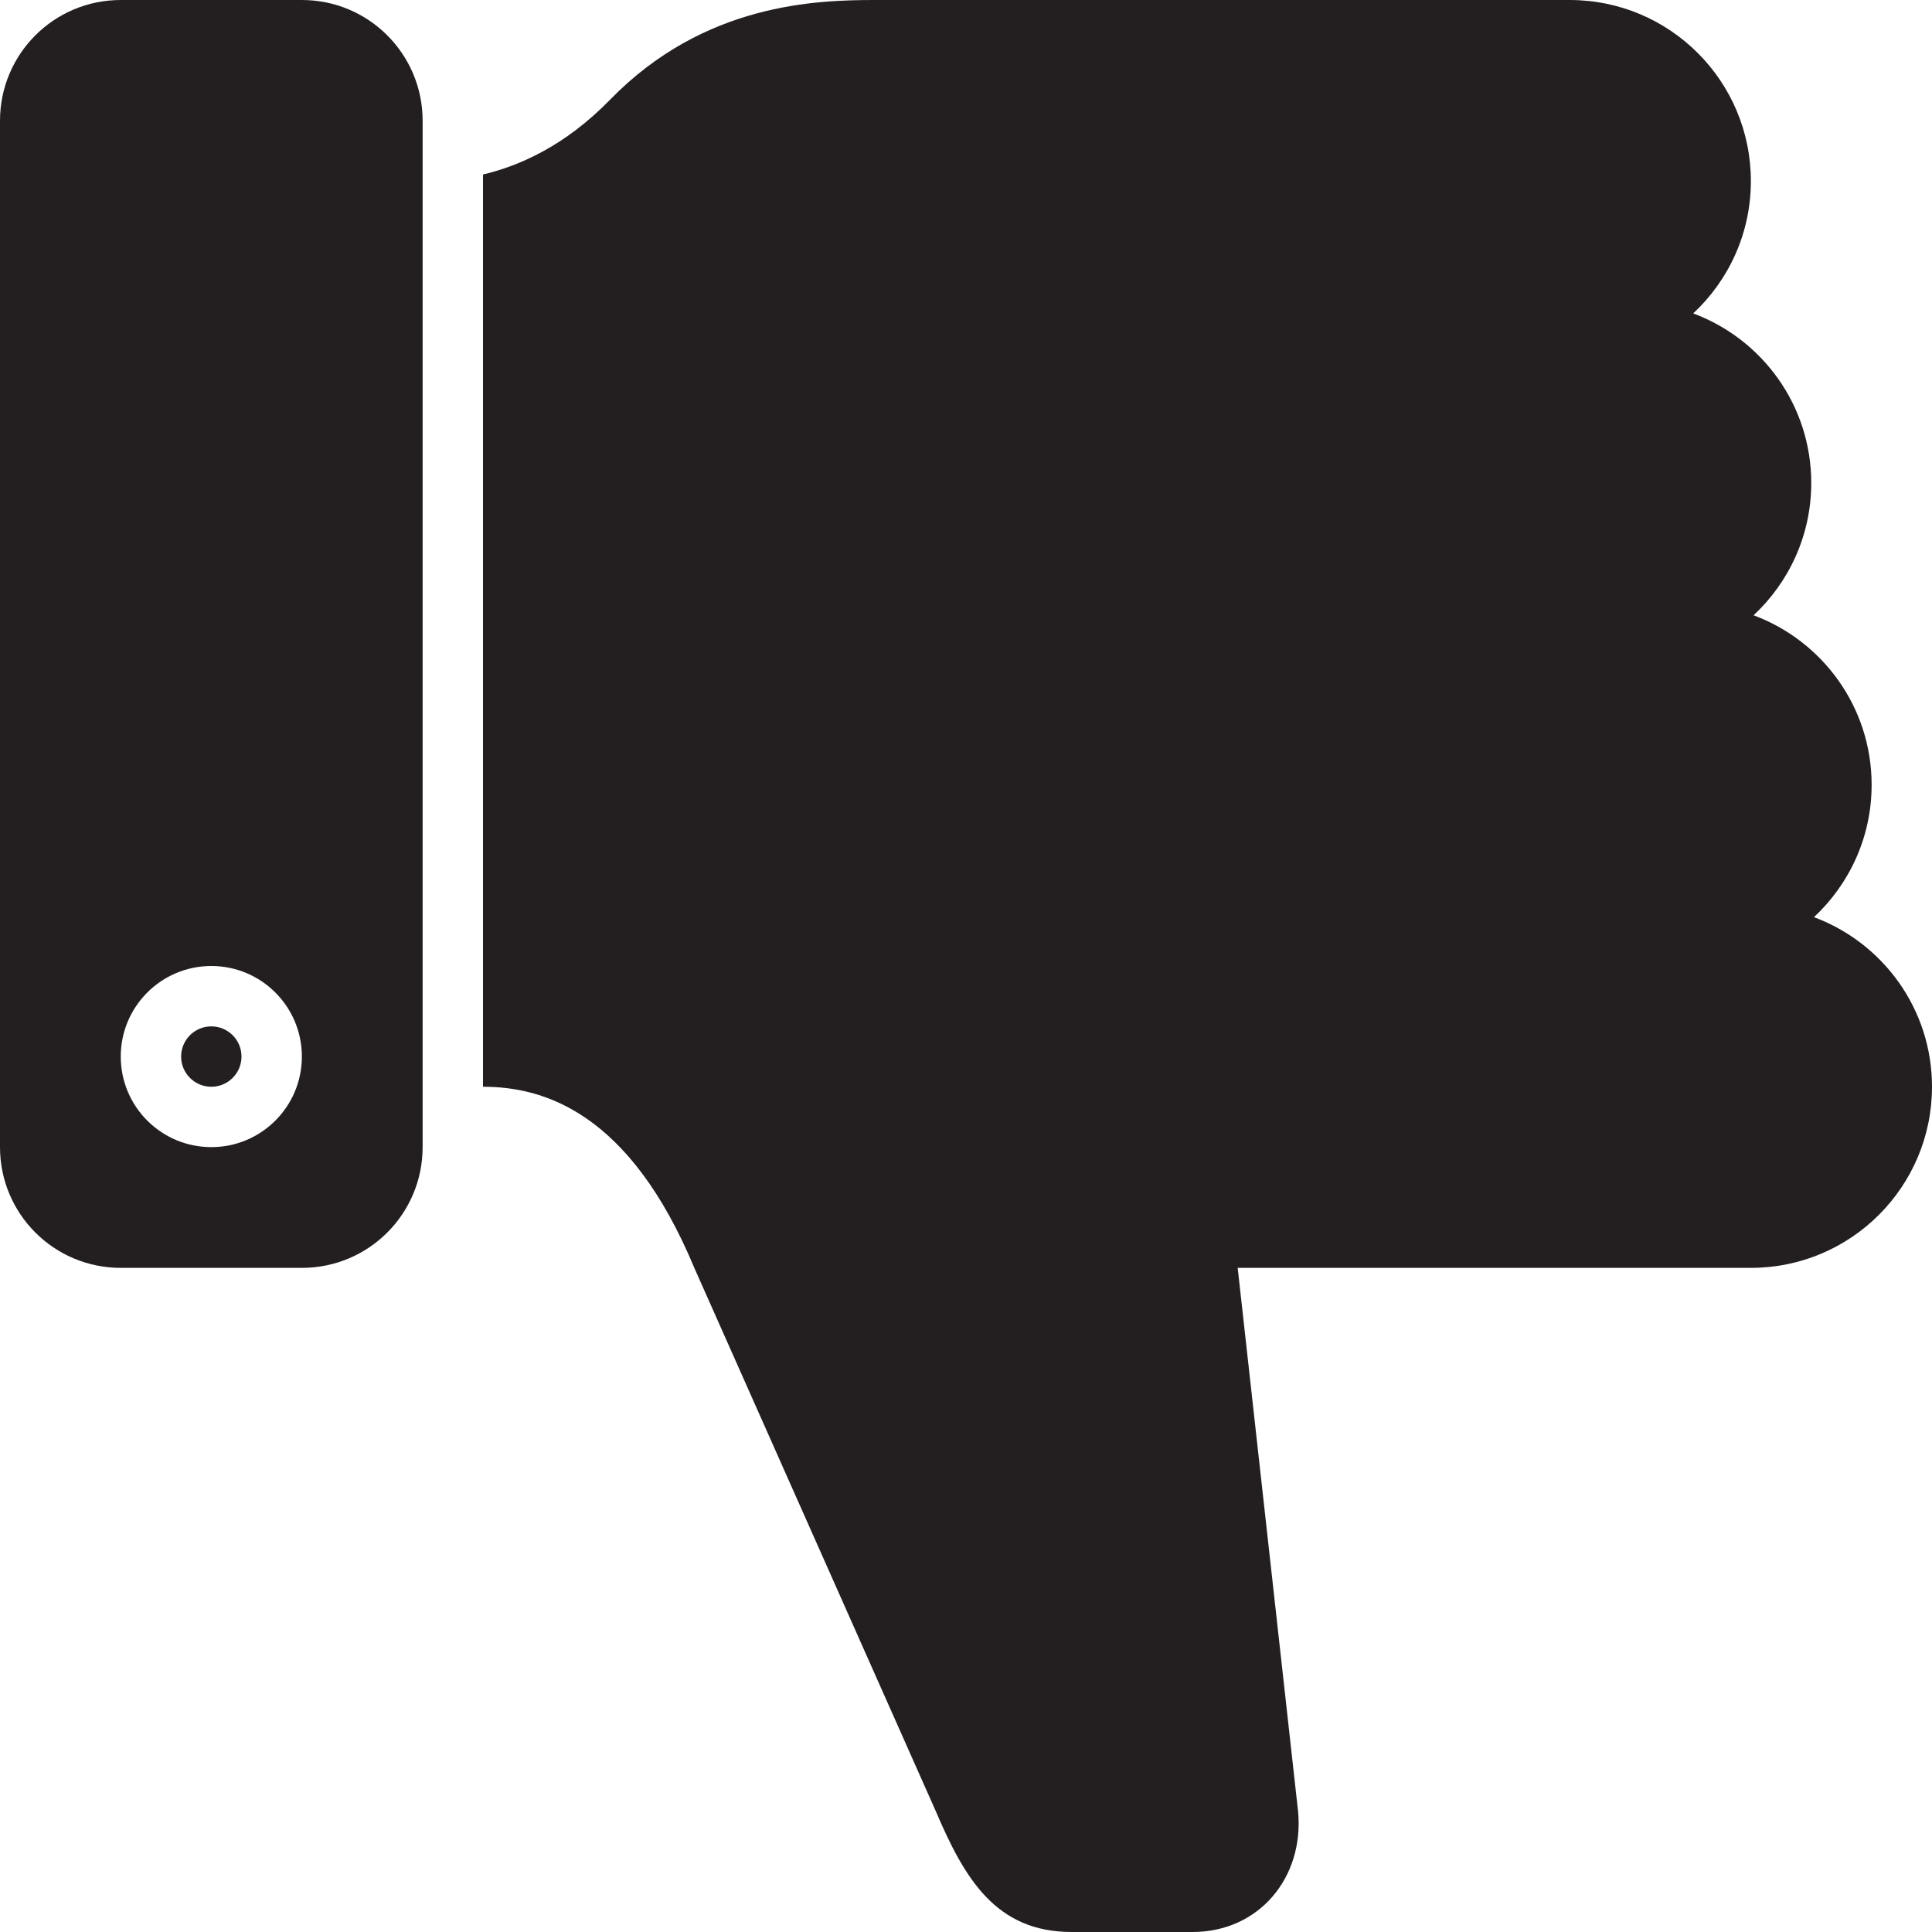
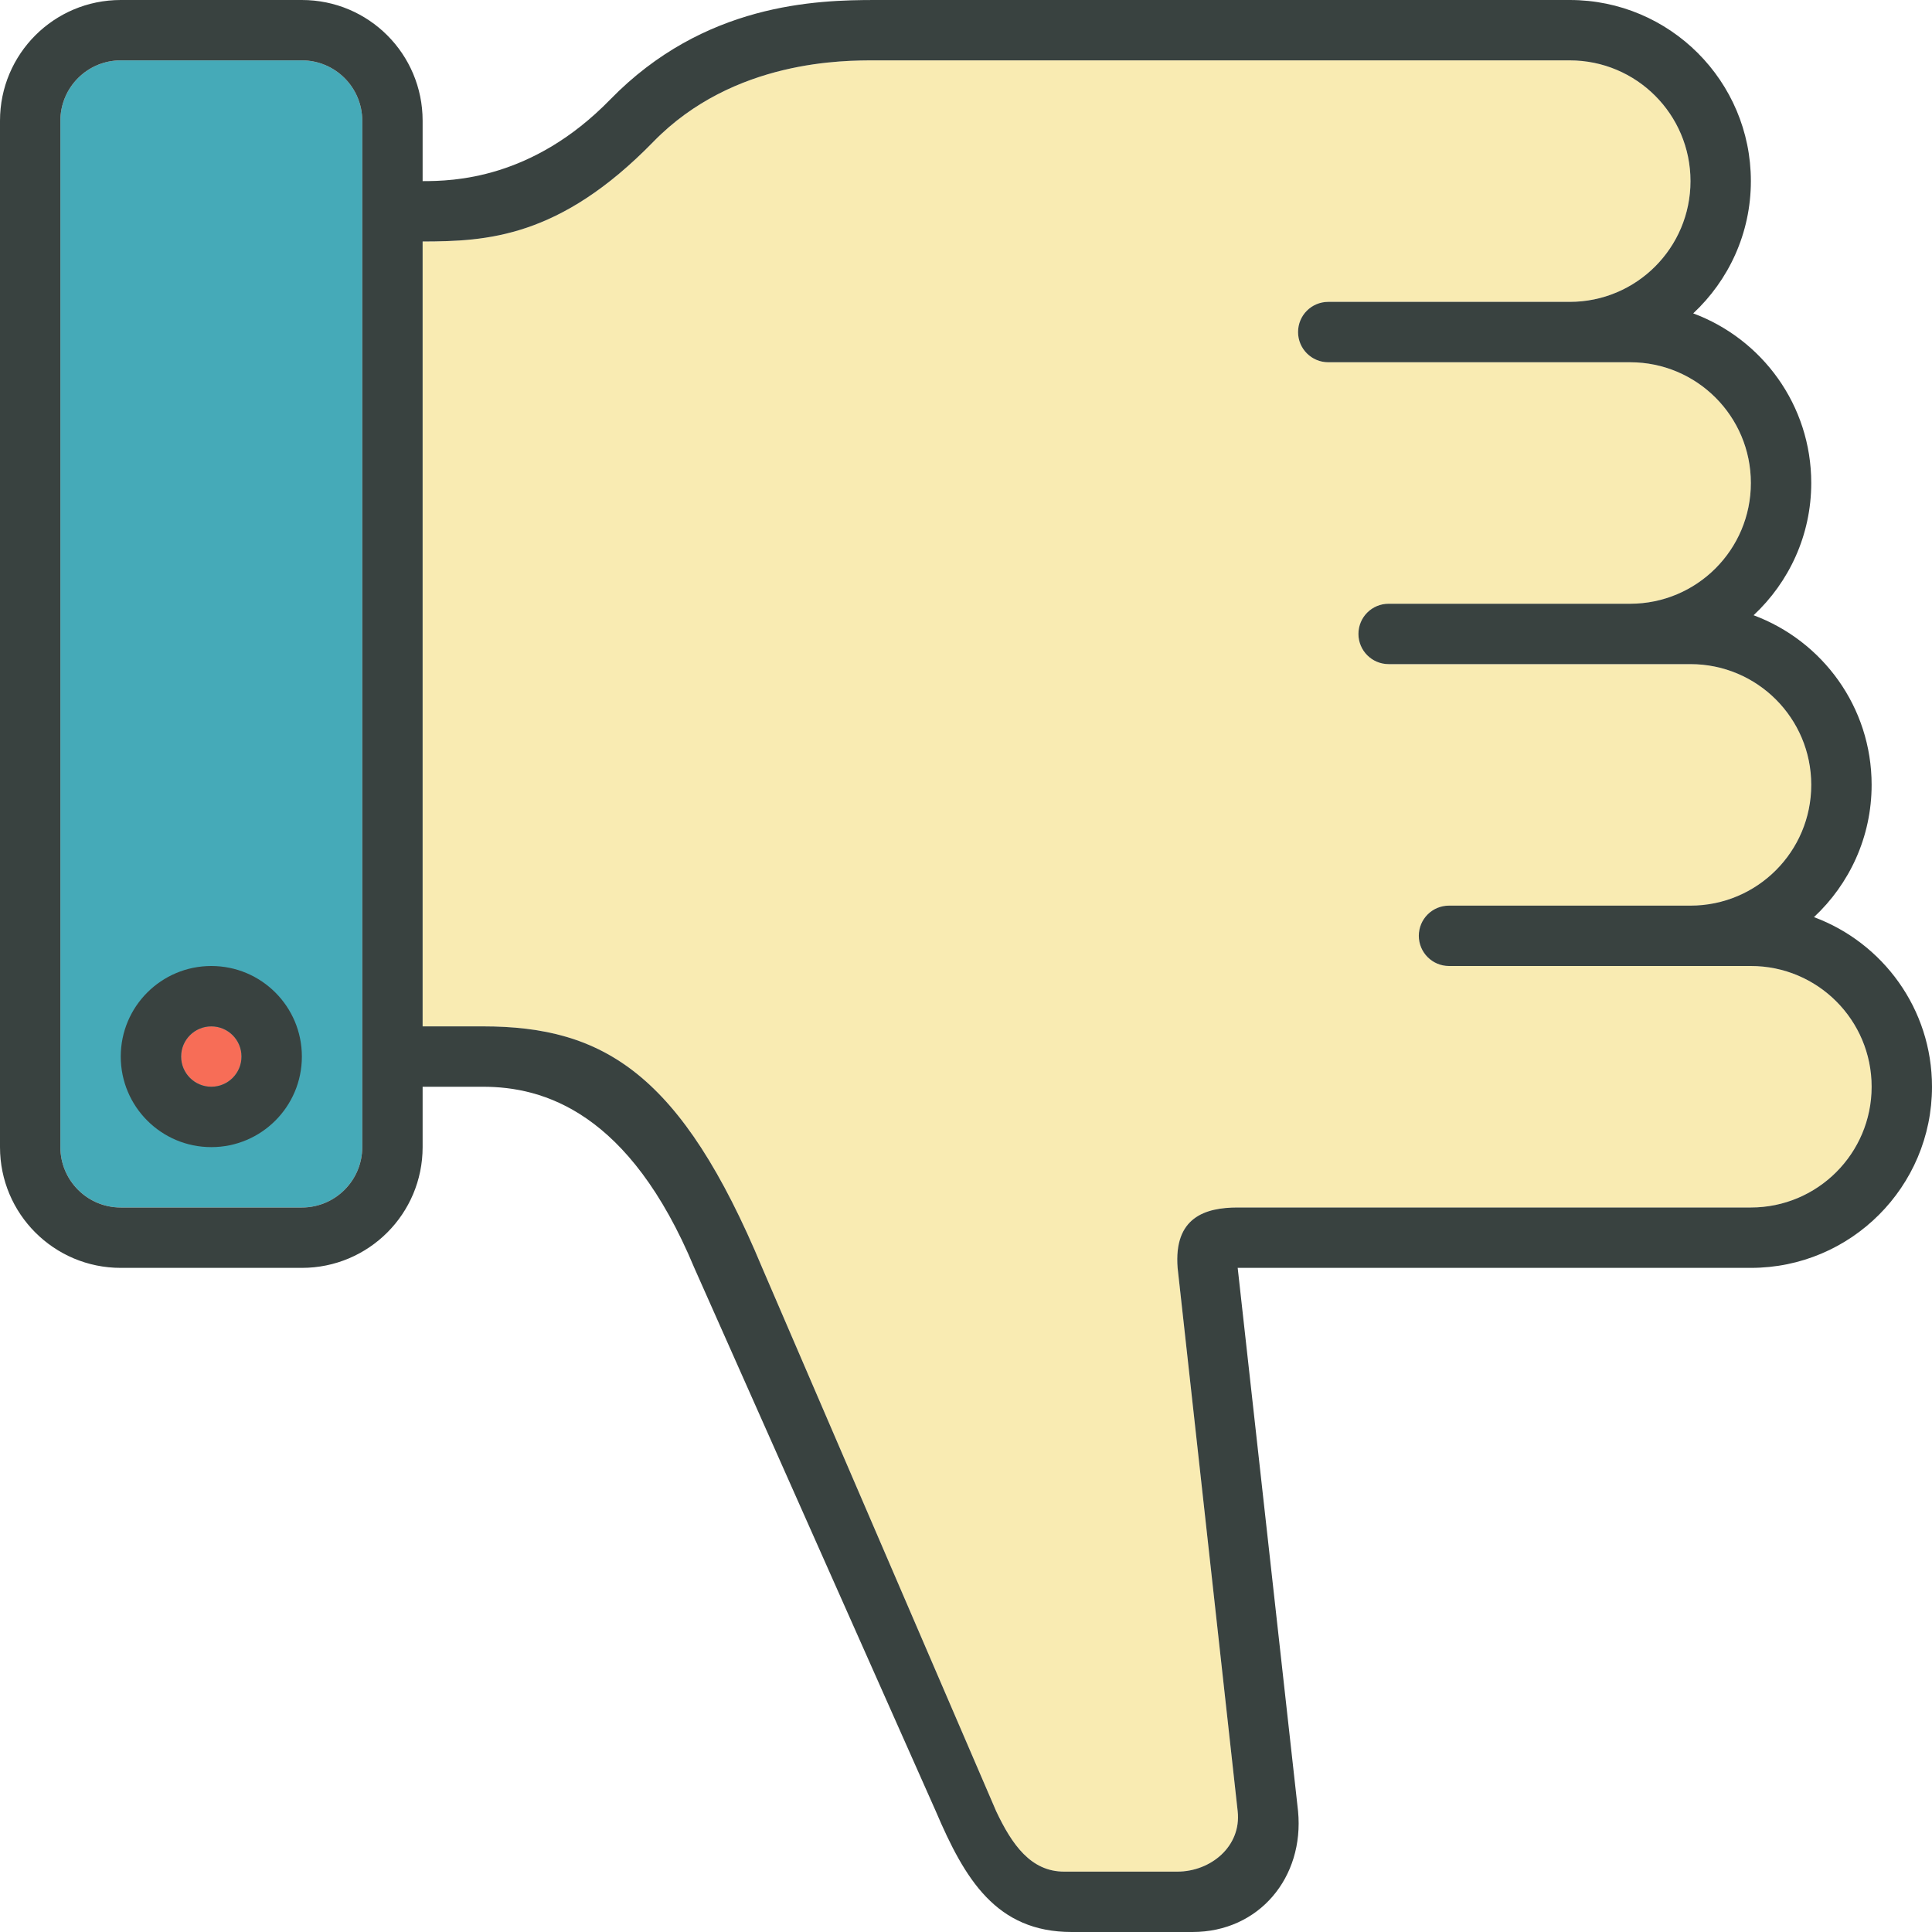
<svg xmlns="http://www.w3.org/2000/svg" version="1.0" id="Layer_1" width="800px" height="800px" viewBox="0 0 64 64" enable-background="new 0 0 64 64" xml:space="preserve">
  <g>
-     <circle fill="#231F20" cx="7" cy="35" r="1" />
+     <path fill="#45AAB8" d="M12,4c0-1.105-0.896-2-2-2H4C2.896,2,2,2.895,2,4v34c0,1.104,0.896,2,2,2h6c1.104,0,2-0.896,2-2V4z" />
+     <path fill="#F9EBB2" d="M58,32H48c-0.553,0-1-0.449-1-1c0-0.555,0.447-1,1-1h8c2.209,0,4-1.791,4-4c0-2.211-1.791-4-4-4H46   c-0.553,0-1-0.449-1-1c0-0.555,0.447-1,1-1h8c2.209,0,4-1.791,4-4c0-2.211-1.791-4-4-4H44c-0.553,0-1-0.449-1-1   c0-0.555,0.447-1,1-1h8c2.209,0,4-1.791,4-4c0-2.211-1.791-4-4-4H29c-1,0-4.695-0.037-7.358,2.697C18.532,7.889,16.112,7.994,14,8   v26h2c4,0,6.57,1.568,9.25,8L33,60c0.521,1.102,1.146,2,2.251,2H39c1.104,0,2.126-0.834,2-2l-1.99-18c-0.132-1.676,0.914-2,1.99-2   h17c2.209,0,4-1.791,4-4C62,33.789,60.209,32,58,32z" />
+     <circle fill="#F76D57" cx="7" cy="35" r="1" />
    <g>
-       <path fill="#231F20" d="M0,4c0-2.211,1.789-4,4-4h6c2.211,0,4,1.789,4,4v34c0,2.211-1.789,4-4,4H4c-2.211,0-4-1.789-4-4V4z M7,38    c1.657,0,3-1.343,3-3s-1.343-3-3-3s-3,1.343-3,3S5.343,38,7,38z" />
-       <path fill="#231F20" d="M64,36c0,3.313-2.687,6-6,6H41l0,0h-0.016H41l2,18c0.209,2.187-1.287,4-3.498,4h-4.001    C33,64,31.959,62.25,31,60l-8-18c-2.155-5.17-5-6-7-6V5.781c1.203-0.285,2.714-0.945,4.21-2.479C23.324,0.105,27.043,0,29,0h23    c3.313,0,6,2.687,6,6c0,1.73-0.737,3.287-1.91,4.382C58.371,11.23,60,13.422,60,16c0,1.73-0.737,3.287-1.91,4.382    C60.371,21.23,62,23.422,62,26c0,1.73-0.737,3.287-1.91,4.382C62.371,31.23,64,33.422,64,36z" />
+       <path fill="#394240" d="M64,36c0,3.312-2.687,6-6,6H41v-0.002L40.984,42H41l2,18c0.209,2.186-1.287,4-3.498,4h-4.001    C33,64,31.959,62.248,31,60l-8-18c-2.155-5.172-5-6-7-6c-1,0-2,0-2,0v2c0,2.209-1.789,4-4,4H4c-2.211,0-4-1.791-4-4V4    c0-2.213,1.789-4,4-4h6c2.211,0,4,1.787,4,4v2c1,0,3.632-0.055,6.21-2.699C23.324,0.104,27.043,0,29,0h23c3.313,0,6,2.686,6,6    c0,1.729-0.737,3.285-1.91,4.381C58.371,11.229,60,13.42,60,16c0,1.729-0.737,3.285-1.91,4.381C60.371,21.229,62,23.42,62,26    c0,1.729-0.737,3.285-1.91,4.381C62.371,31.229,64,33.42,64,36z M12,4c0-1.105-0.896-2-2-2H4C2.896,2,2,2.895,2,4v34    c0,1.104,0.896,2,2,2h6c1.104,0,2-0.896,2-2V4z M58,32H48c-0.553,0-1-0.449-1-1c0-0.555,0.447-1,1-1h8c2.209,0,4-1.791,4-4    c0-2.211-1.791-4-4-4H46c-0.553,0-1-0.449-1-1c0-0.555,0.447-1,1-1h8c2.209,0,4-1.791,4-4c0-2.211-1.791-4-4-4H44    c-0.553,0-1-0.449-1-1c0-0.555,0.447-1,1-1h8c2.209,0,4-1.791,4-4c0-2.211-1.791-4-4-4H29c-1,0-4.695-0.037-7.358,2.697    C18.532,7.889,16.112,7.994,14,8v26h2c4,0,6.57,1.568,9.25,8L33,60c0.521,1.102,1.146,2,2.251,2H39c1.104,0,2.126-0.834,2-2    l-1.99-18c-0.132-1.676,0.914-2,1.99-2h17c2.209,0,4-1.791,4-4C62,33.789,60.209,32,58,32z" />
+       <path fill="#394240" d="M7,38c-1.657,0-3-1.344-3-3c0-1.658,1.343-3,3-3s3,1.342,3,3C10,36.656,8.657,38,7,38z M7,34    c-0.553,0-1,0.447-1,1c0,0.551,0.447,1,1,1s1-0.449,1-1C8,34.447,7.553,34,7,34z" />
    </g>
  </g>
</svg>
